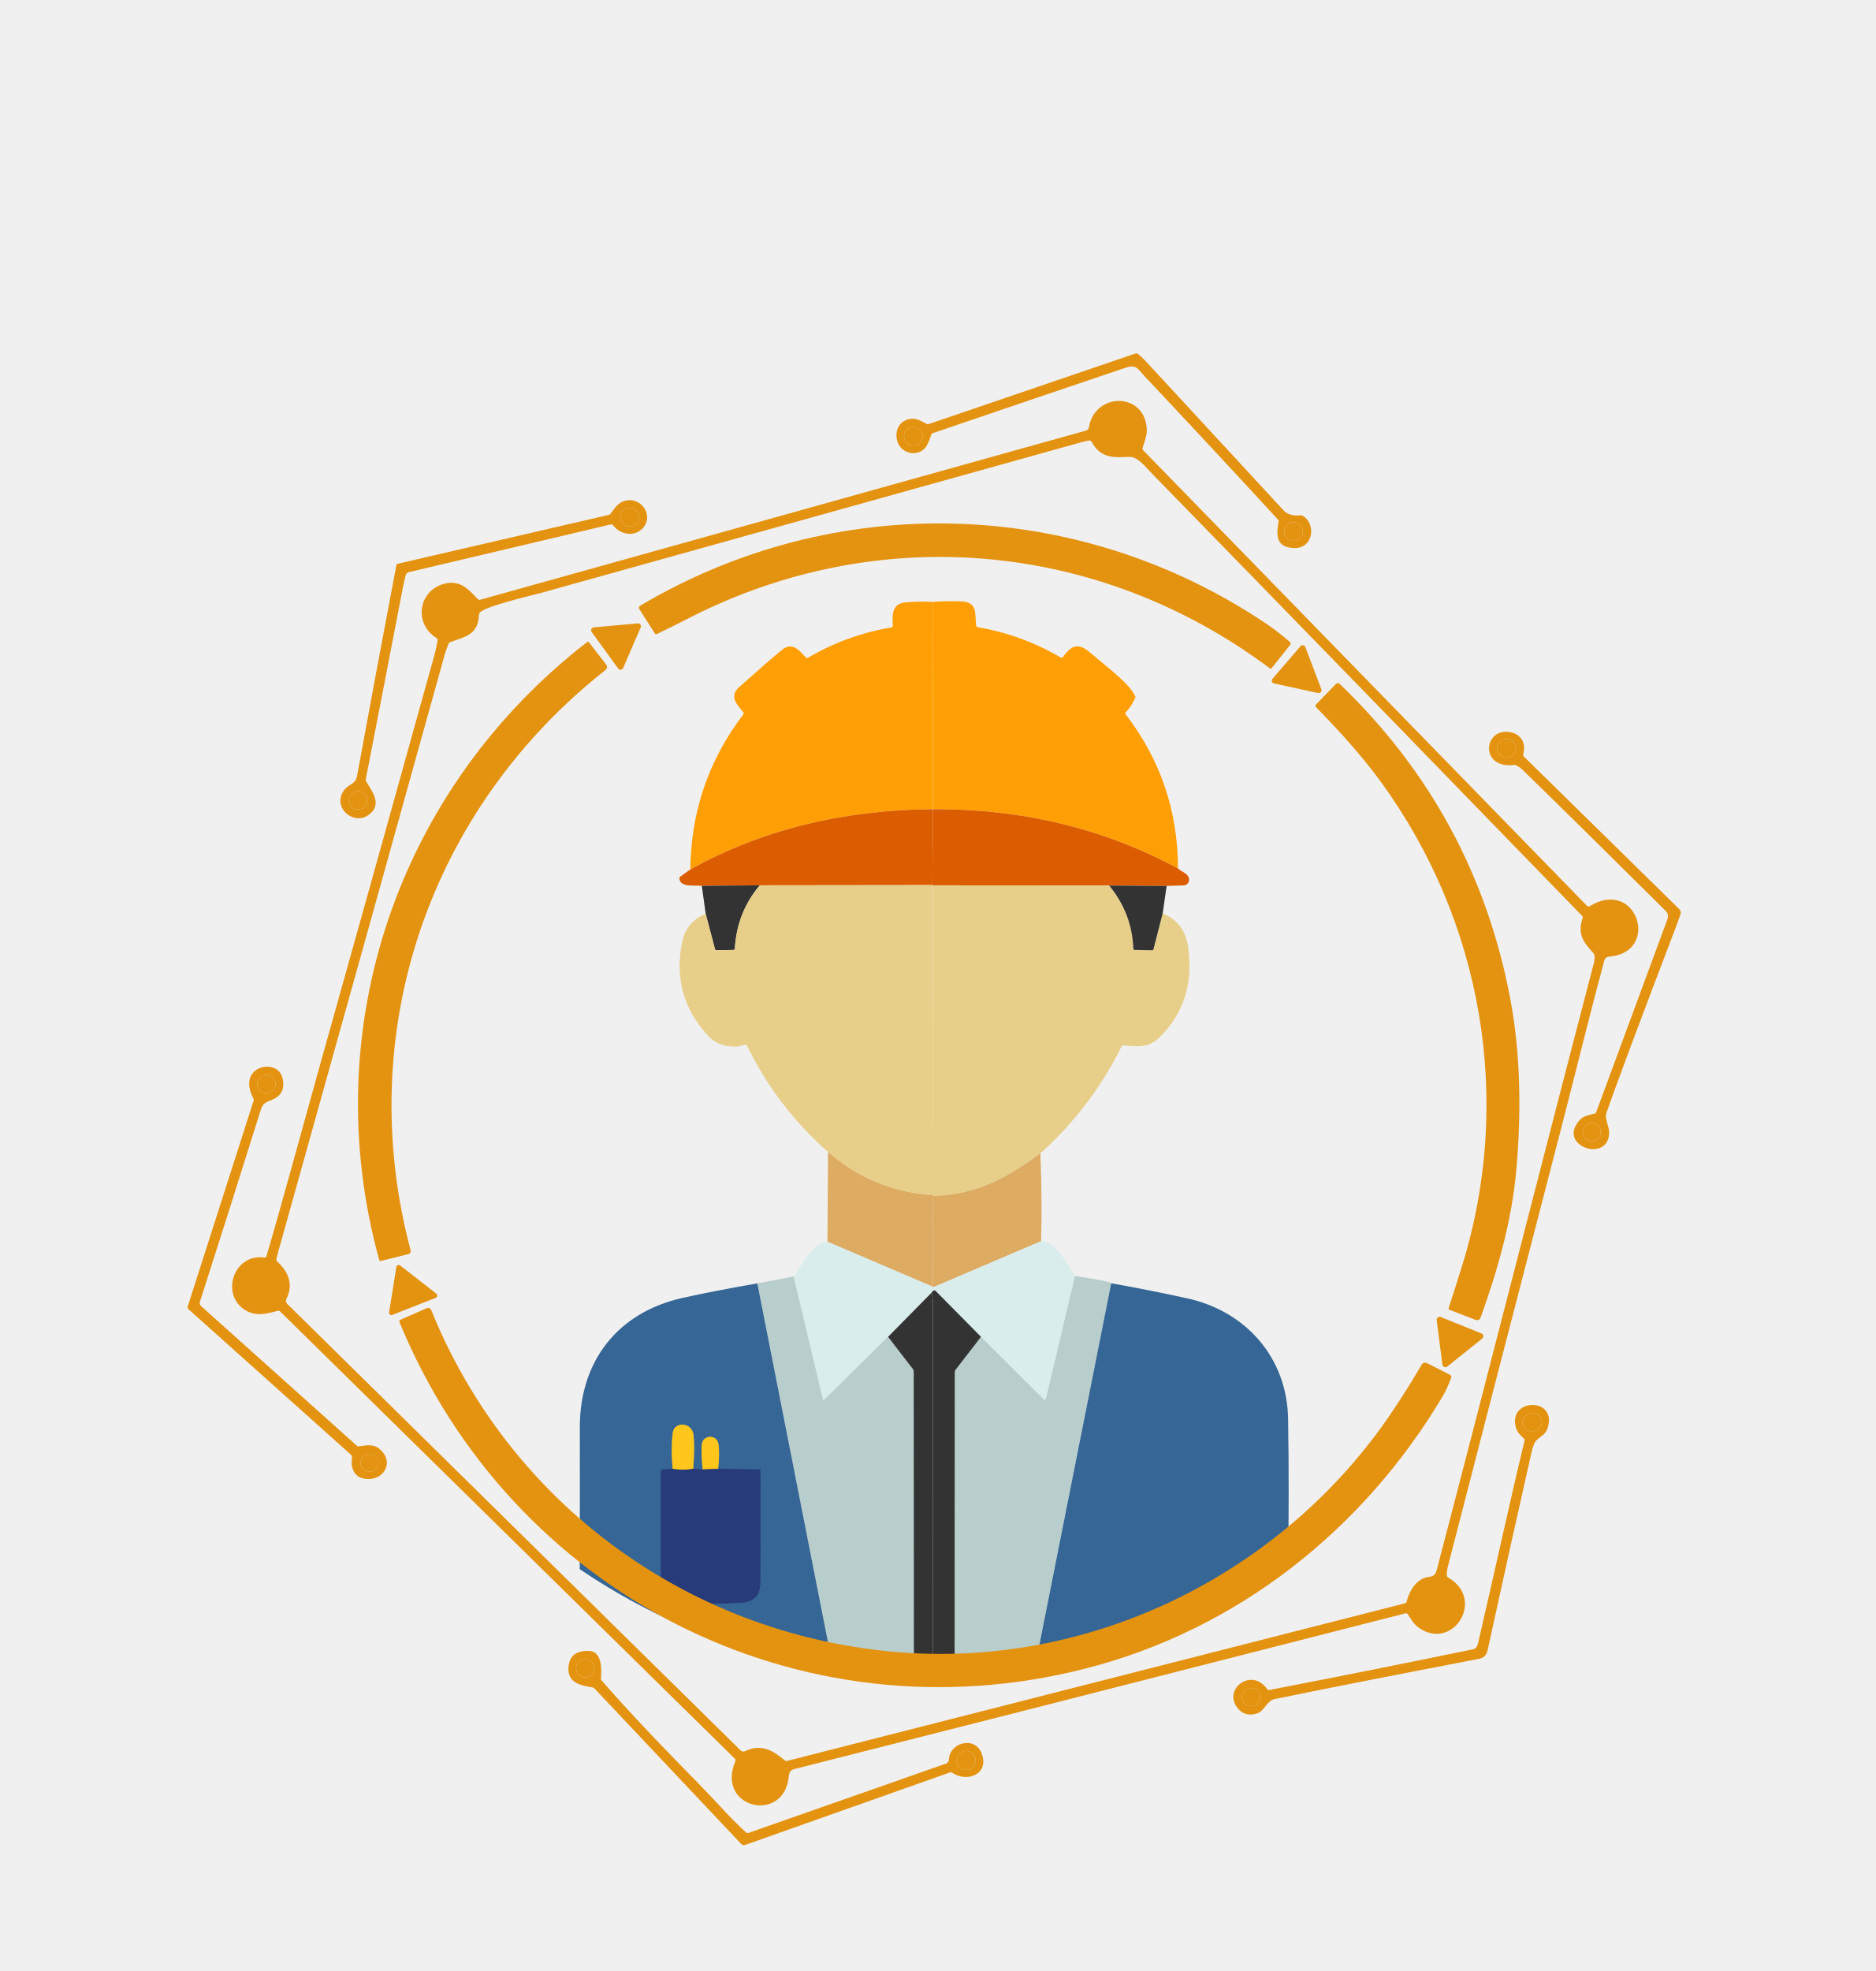
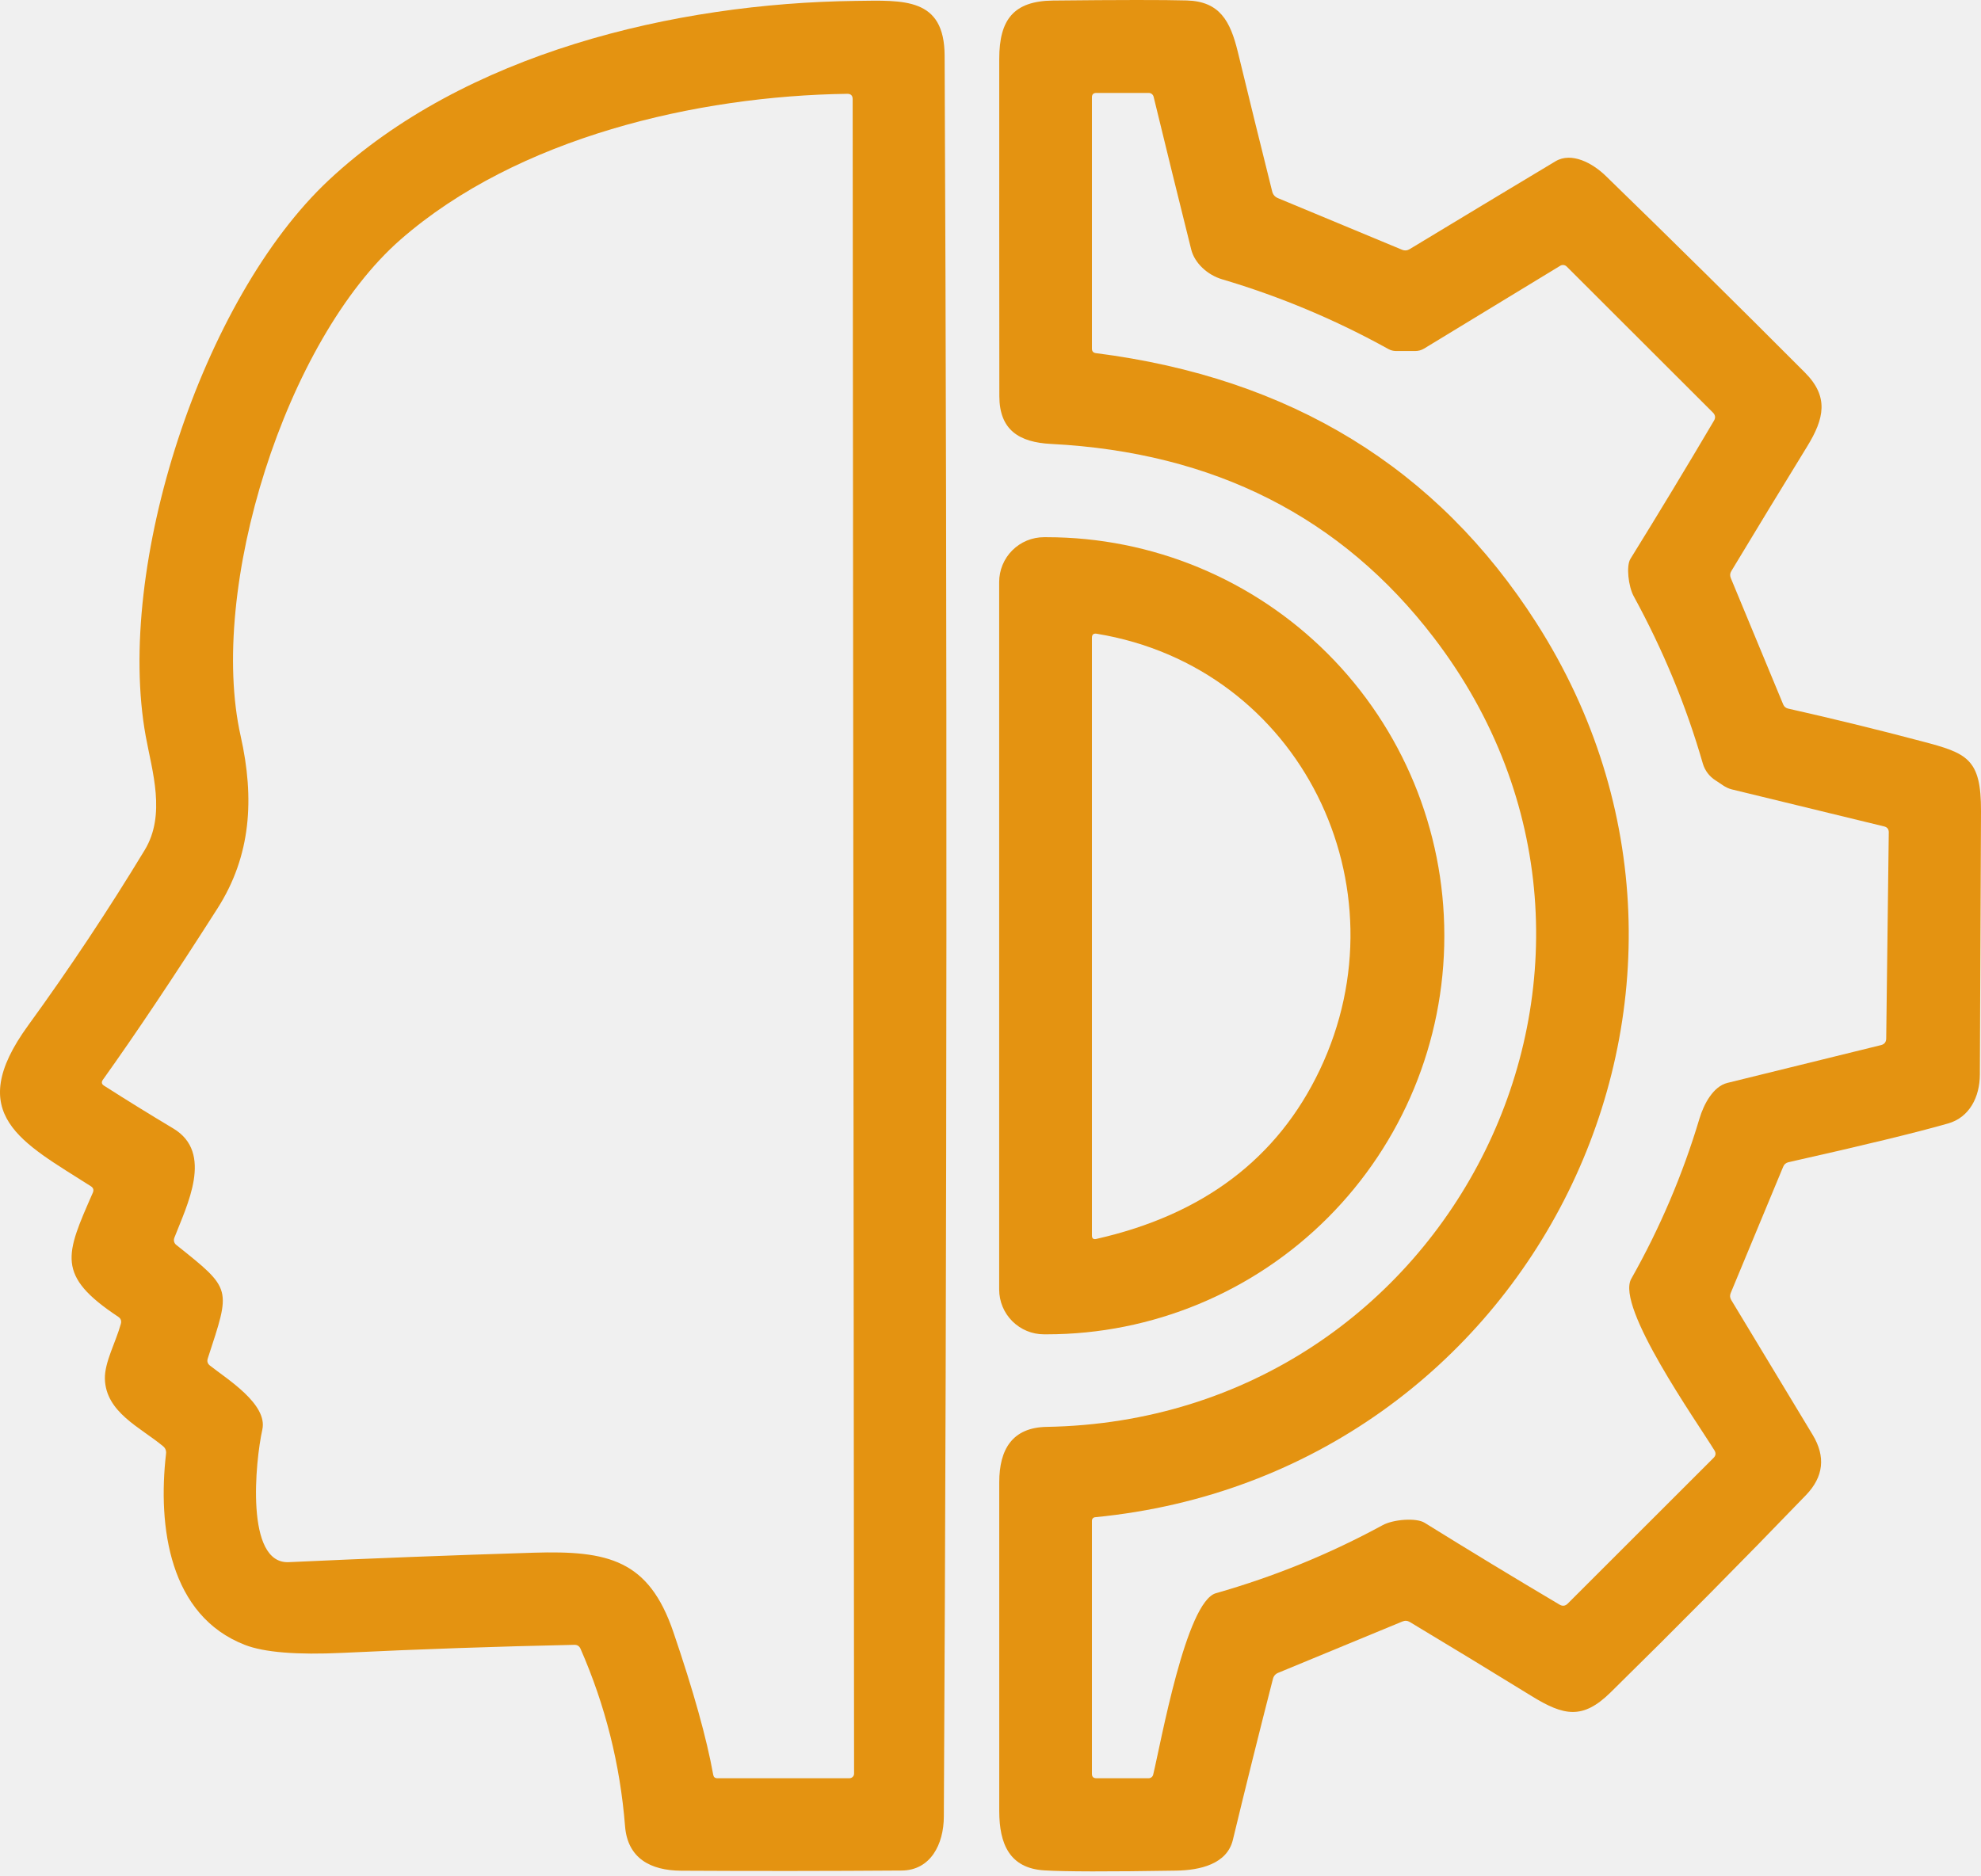
- <svg xmlns="http://www.w3.org/2000/svg" width="753" height="791" viewBox="0 0 753 791" fill="none">
-   <g clip-path="url(#clip0_502_2)">
-     <path d="M374.54 518L374.75 516.54" stroke="#C8DEDC" stroke-width="2" />
-     <path d="M356.46 536.5L330.92 561.72C330.593 562.047 330.377 561.987 330.27 561.54L318.5 512.29" stroke="#C8DEDC" stroke-width="2" />
-     <path d="M270 589.46L265.84 589.74C265.46 589.767 265.27 589.97 265.27 590.35C265.223 604.543 265.227 618.743 265.28 632.95C265.3 638.34 266.06 642.68 272.07 643.15C279.557 643.73 287.88 643.76 297.04 643.24C302.74 642.92 305.17 640.43 305.2 634.74C305.273 619.953 305.283 605.123 305.23 590.25C305.23 589.897 305.05 589.717 304.69 589.71L288.25 589.46" stroke="#2F5188" stroke-width="2" />
-     <path d="M288.25 589.46C288.723 585.047 288.763 581.7 288.37 579.42C287.72 575.64 282.28 575.73 281.74 579.5C281.447 581.613 281.557 585.017 282.07 589.71" stroke="#9B9658" stroke-width="2" />
-     <path d="M282.07 589.71L278.25 589.46" stroke="#2F5188" stroke-width="2" />
-     <path d="M278.25 589.46C278.697 583.707 278.743 579.197 278.39 575.93C277.81 570.63 270.7 570.45 270.09 574.81C269.537 578.75 269.507 583.633 270 589.46" stroke="#9B9658" stroke-width="2" />
-     <path d="M278.25 589.46C275.497 589.947 272.747 589.947 270 589.46" stroke="#93814B" stroke-width="2" />
-     <path d="M288.25 589.46L282.07 589.71" stroke="#93814B" stroke-width="2" />
-     <path d="M455.83 279.72C454.803 282.133 453.5 284.166 451.92 285.82C451.647 286.106 451.63 286.403 451.87 286.71C465.823 304.85 472.813 325.453 472.84 348.52C442.22 332.02 409.07 324.58 374.5 324.75L374.36 241.55C377.22 241.296 380.93 241.22 385.49 241.32C392.52 241.48 391.29 246.09 391.83 251.1C391.87 251.44 392.057 251.636 392.39 251.69C404.25 253.716 415.363 257.766 425.73 263.84C426.11 264.06 426.43 263.993 426.69 263.64C429.97 259.13 432.66 257.76 437.33 261.71C445.77 268.85 453.46 274.41 455.83 279.72Z" fill="#FF9F05" />
-     <path d="M374.36 241.55L374.5 324.75C340.17 324.96 306.88 332.34 277.09 348.94C277.337 325.766 284.42 305.03 298.34 286.73C298.58 286.416 298.573 286.103 298.32 285.79C295.77 282.63 292.51 279.48 296.73 275.72C304.97 268.373 310.673 263.413 313.84 260.84C318.02 257.46 320.66 260.85 323.45 263.84C323.703 264.113 323.99 264.156 324.31 263.97C334.723 257.876 345.88 253.816 357.78 251.79C357.961 251.756 358.123 251.657 358.236 251.511C358.348 251.365 358.403 251.183 358.39 251C358.1 247.09 357.94 242.28 363.29 241.76C366.737 241.426 370.427 241.356 374.36 241.55Z" fill="#FF9F05" />
-     <path d="M374.5 324.75L374.25 355.21L305 355.29L281.71 355.5C279.23 355.15 273.11 356.32 272.71 352.65C272.67 352.277 272.803 351.98 273.11 351.76L277.09 348.94C306.88 332.34 340.17 324.96 374.5 324.75Z" fill="#DC5C00" />
-     <path d="M374.5 324.75C409.07 324.58 442.22 332.02 472.84 348.52C474.23 349.93 477.52 350.64 477.27 353.31C477.219 353.849 476.973 354.352 476.577 354.723C476.182 355.095 475.664 355.311 475.12 355.33L468.3 355.54L445.23 355.39L374.5 355.29C374.42 355.263 374.337 355.237 374.25 355.21L374.5 324.75Z" fill="#DC5C00" />
-     <path d="M305 355.29C298.887 362.457 295.54 370.957 294.96 380.79C294.952 380.905 294.902 381.013 294.819 381.093C294.735 381.172 294.625 381.218 294.51 381.22L287.55 381.33C287.257 381.33 287.073 381.193 287 380.92L283.25 366.71L281.71 355.5L305 355.29Z" fill="#333333" />
-     <path d="M305 355.29L374.25 355.21C374.337 355.237 374.42 355.263 374.5 355.29L374.29 479.25C373.93 479.497 373.497 479.597 372.99 479.55C357.577 478.183 344.04 472.447 332.38 462.34C318.733 450.313 307.89 436.093 299.85 419.68C299.69 419.34 299.423 419.193 299.05 419.24C297.84 419.39 296.58 420.04 295.47 420.05C290.717 420.11 286.98 418.67 284.26 415.73C274.3 404.943 270.83 392.347 273.85 377.94C274.977 372.56 278.11 368.817 283.25 366.71L287 380.92C287.073 381.193 287.257 381.33 287.55 381.33L294.51 381.22C294.625 381.218 294.736 381.172 294.819 381.093C294.902 381.013 294.953 380.905 294.96 380.79C295.54 370.957 298.887 362.457 305 355.29Z" fill="#E8CF89" />
-     <path d="M374.5 355.29L445.23 355.39C451.323 362.783 454.55 371.19 454.91 380.61C454.923 380.997 455.123 381.197 455.51 381.21L462.44 381.35C462.74 381.357 462.93 381.213 463.01 380.92L466.7 366.56C472.513 368.933 475.9 373.323 476.86 379.73C479.073 394.53 475.21 406.78 465.27 416.48C461.17 420.47 456.56 420.15 450.99 419.51C450.643 419.477 450.39 419.617 450.23 419.93C442.097 436.357 431.223 450.667 417.61 462.86C403.97 472.9 391.98 479.41 374.54 480L374.29 479.25L374.5 355.29Z" fill="#E8CF89" />
-     <path d="M468.3 355.54L466.7 366.56L463.01 380.92C462.93 381.213 462.74 381.357 462.44 381.35L455.51 381.21C455.123 381.197 454.923 380.997 454.91 380.61C454.55 371.19 451.323 362.783 445.23 355.39L468.3 355.54Z" fill="#333333" />
-     <path d="M332.38 462.34C344.04 472.447 357.577 478.183 372.99 479.55C373.497 479.597 373.93 479.497 374.29 479.25L374.54 480L374.48 515.44C374.48 515.66 374.4 515.847 374.24 516L374 516.21L332.14 498.34L332.38 462.34Z" fill="#DDAB62" />
-     <path d="M417.61 462.86C418.103 474.807 418.203 486.557 417.91 498.11L374.75 516.54L374 516.21L374.24 516C374.4 515.847 374.48 515.66 374.48 515.44L374.54 480C391.98 479.41 403.97 472.9 417.61 462.86Z" fill="#DDAB62" />
-     <path d="M417.91 498.11C424.07 498.2 428.32 507.46 431.5 512.04L419.82 561.43C419.801 561.514 419.76 561.591 419.7 561.654C419.641 561.716 419.566 561.761 419.483 561.785C419.4 561.808 419.313 561.809 419.23 561.787C419.146 561.765 419.07 561.721 419.01 561.66L393.79 536.5L375.56 518.06C375.36 517.853 375.13 517.81 374.87 517.93C374.75 517.983 374.64 518.007 374.54 518L374.75 516.54L417.91 498.11Z" fill="#D9EDEC" />
-     <path d="M332.14 498.34L374 516.21L374.75 516.54L374.54 518L373.96 518.75L356.46 536.5L330.92 561.72C330.593 562.047 330.377 561.987 330.27 561.54L318.5 512.29C322.7 506.65 326.36 498.59 332.14 498.34Z" fill="#D9EDEC" />
-     <path d="M431.5 512.04C433.71 512.48 445.09 514 446.04 515L415.25 669.96C406.37 671.427 397.433 672.44 388.44 673H383.19L383.26 550.67C383.26 550.31 383.37 549.987 383.59 549.7L393.79 536.5L419.01 561.66C419.07 561.721 419.146 561.765 419.229 561.787C419.313 561.809 419.4 561.809 419.483 561.785C419.566 561.761 419.641 561.716 419.7 561.654C419.759 561.591 419.801 561.514 419.82 561.43L431.5 512.04Z" fill="#B7CECC" />
-     <path d="M318.5 512.29L330.27 561.54C330.377 561.987 330.593 562.047 330.92 561.72L356.46 536.5L366.46 549.47C366.66 549.73 366.76 550.027 366.76 550.36L366.83 673H361.19L334.5 669.96L304 515.04L318.5 512.29Z" fill="#B7CECC" />
-     <path d="M304 515.04L334.5 669.96C297.553 664.073 263.623 650.67 232.71 629.75C232.763 610.803 232.773 591.86 232.74 572.92C232.69 546.2 247.96 526.71 273.92 520.89C282.08 519.063 292.107 517.113 304 515.04ZM270 589.46L265.84 589.74C265.46 589.767 265.27 589.97 265.27 590.35C265.223 604.543 265.227 618.743 265.28 632.95C265.3 638.34 266.06 642.68 272.07 643.15C279.557 643.73 287.88 643.76 297.04 643.24C302.74 642.92 305.17 640.43 305.2 634.74C305.273 619.953 305.283 605.123 305.23 590.25C305.23 589.897 305.05 589.717 304.69 589.71L288.25 589.46C288.723 585.047 288.763 581.7 288.37 579.42C287.72 575.64 282.28 575.73 281.74 579.5C281.447 581.613 281.557 585.017 282.07 589.71L278.25 589.46C278.697 583.707 278.743 579.197 278.39 575.93C277.81 570.63 270.7 570.45 270.09 574.81C269.537 578.75 269.507 583.633 270 589.46Z" fill="#366695" />
-     <path d="M446.04 515C456.227 516.807 466.38 518.82 476.5 521.04C500.23 526.23 516.66 544.96 517.05 569.44C517.363 589.64 517.347 609.84 517 630.04C486.127 650.98 452.21 664.287 415.25 669.96L446.04 515Z" fill="#366695" />
-     <path d="M393.79 536.5L383.59 549.7C383.37 549.987 383.26 550.31 383.26 550.67L383.19 673H374.52C374.513 623.227 374.51 573.457 374.51 523.69C374.51 522.017 374.327 520.37 373.96 518.75L374.54 518C374.64 518.007 374.75 517.983 374.87 517.93C375.13 517.81 375.36 517.853 375.56 518.06L393.79 536.5Z" fill="#333333" />
-     <path d="M373.96 518.75C374.327 520.37 374.51 522.017 374.51 523.69C374.51 573.457 374.513 623.227 374.52 673H366.83L366.76 550.36C366.76 550.027 366.66 549.73 366.46 549.47L356.46 536.5L373.96 518.75Z" fill="#333333" />
-     <path d="M278.25 589.46C275.497 589.947 272.747 589.947 270 589.46C269.507 583.633 269.537 578.75 270.09 574.81C270.7 570.45 277.81 570.63 278.39 575.93C278.743 579.197 278.697 583.707 278.25 589.46Z" fill="#FFC61B" />
-     <path d="M288.25 589.46L282.07 589.71C281.557 585.017 281.447 581.613 281.74 579.5C282.28 575.73 287.72 575.64 288.37 579.42C288.763 581.7 288.723 585.047 288.25 589.46Z" fill="#FFC61B" />
-     <path d="M270 589.46C272.747 589.947 275.497 589.947 278.25 589.46L282.07 589.71L288.25 589.46L304.69 589.71C305.05 589.717 305.23 589.897 305.23 590.25C305.283 605.123 305.273 619.953 305.2 634.74C305.17 640.43 302.74 642.92 297.04 643.24C287.88 643.76 279.557 643.73 272.07 643.15C266.06 642.68 265.3 638.34 265.28 632.95C265.227 618.743 265.223 604.543 265.27 590.35C265.27 589.97 265.46 589.767 265.84 589.74L270 589.46Z" fill="#273B7A" />
-   </g>
-   <path d="M512.929 208.454C495.192 189.167 477.339 169.988 459.372 150.918C456.987 148.396 456.203 146.094 452.061 147.496C426.18 156.23 400.317 165.001 374.471 173.811C374.115 173.929 373.882 174.17 373.77 174.533C373.366 175.837 372.888 177.072 372.337 178.237C369.702 183.792 361.806 182.6 360.206 177.128C359.024 173.078 360.718 169.04 365.09 168.161C367.558 167.669 369.629 168.83 371.762 170.023C372.139 170.232 372.529 170.271 372.934 170.138L455.795 141.857C456.164 141.731 456.499 141.791 456.799 142.035C457.915 142.949 458.943 143.915 459.884 144.933C478.298 164.875 496.722 184.811 515.156 204.739C516.753 206.462 519.033 207.149 521.996 206.801C522.359 206.759 522.697 206.835 523.011 207.031C528.543 210.525 527.1 220.538 518.963 219.932C512.259 219.429 512.249 214.941 513.222 209.469C513.291 209.085 513.194 208.747 512.929 208.454ZM370.34 175.098C370.34 174.11 369.948 173.162 369.249 172.464C368.551 171.765 367.604 171.373 366.617 171.373C365.629 171.373 364.682 171.765 363.984 172.464C363.286 173.162 362.894 174.11 362.894 175.098C362.894 176.086 363.286 177.033 363.984 177.732C364.682 178.43 365.629 178.823 366.617 178.823C367.604 178.823 368.551 178.43 369.249 177.732C369.948 177.033 370.34 176.086 370.34 175.098ZM522.979 213.308C522.979 212.31 522.583 211.351 521.877 210.645C521.17 209.939 520.213 209.542 519.214 209.542C518.216 209.542 517.258 209.939 516.552 210.645C515.846 211.351 515.449 212.31 515.449 213.308C515.449 214.307 515.846 215.266 516.552 215.972C517.258 216.678 518.216 217.075 519.214 217.075C520.213 217.075 521.17 216.678 521.877 215.972C522.583 215.266 522.979 214.307 522.979 213.308Z" fill="#E49311" />
-   <path d="M106.947 504.168C114.372 478.785 121.202 453.266 128.345 427.799C143.76 372.848 159.106 317.875 174.382 262.882C174.926 260.908 175.352 258.913 175.658 256.897C175.714 256.548 175.589 256.28 175.282 256.092C165.796 250.316 167.898 236.411 179.015 234.119C185.134 232.853 188.229 236.84 191.879 240.46C192.116 240.704 192.311 240.805 192.465 240.763L435.883 172.817C436.192 172.732 436.471 172.56 436.686 172.323C436.901 172.086 437.043 171.793 437.096 171.478C439.459 157.175 459.989 157.185 460.334 172.712C460.386 174.962 459.299 177.473 458.65 179.764C458.546 180.127 458.622 180.441 458.88 180.706L637.059 363.557C637.366 363.878 637.711 363.919 638.094 363.682C657.16 351.974 666.698 382.306 645.813 383.939C645.384 383.971 644.977 384.136 644.647 384.41C644.318 384.684 644.082 385.053 643.972 385.466C638.126 407.135 632.844 428.908 627.228 450.609C605.098 535.979 589.739 595.378 581.149 628.803C580.898 629.787 580.765 630.92 580.751 632.204C580.744 632.587 580.908 632.873 581.243 633.062C596.502 641.788 583.22 662.86 569.477 653.224C567.563 651.895 566.434 649.855 565.064 647.814C564.848 647.487 564.544 647.372 564.154 647.469C439.714 679.256 358.271 700.004 319.826 709.713C317.62 710.268 316.856 710.498 316.616 712.967C314.785 732.073 287.081 725.795 295.207 706.71C295.34 706.39 295.284 706.107 295.04 705.863L112.448 526.319C112.183 526.06 111.876 525.977 111.528 526.067C106.706 527.313 102.471 528.474 98.078 525.544C88.478 519.141 93.895 502.965 106.184 504.66C106.581 504.716 106.835 504.552 106.947 504.168ZM111.214 506.198C115.91 510.488 117.845 515.657 114.969 521.254C114.802 521.586 114.745 521.961 114.805 522.326C114.865 522.691 115.04 523.027 115.303 523.284L297.31 702.494C297.537 702.718 297.827 702.866 298.142 702.919C298.456 702.971 298.779 702.925 299.067 702.787C305.394 699.753 310.027 702.253 314.963 706.438C315.263 706.696 315.601 706.777 315.978 706.679L563.924 643.451C564.321 643.347 564.565 643.096 564.656 642.698C565.639 638.44 568.714 633.386 573.462 632.852C575.616 632.601 576.233 631.848 576.798 629.714C598.018 548.73 618.558 467.579 639.757 386.596C640.029 385.564 640.12 384.51 640.029 383.436C640.001 383.088 639.865 382.784 639.621 382.526C635.135 377.797 633.242 374.417 635.271 368.485C635.389 368.129 635.319 367.819 635.061 367.554C577.624 308.354 520.114 249.207 462.509 190.175C459.759 187.36 456.789 183.217 453.181 183.353C446.519 183.604 441.896 183.949 438.1 177.222C437.898 176.88 437.601 176.733 437.211 176.782C436.43 176.88 435.541 177.068 434.544 177.347C362.109 197.548 289.675 217.741 217.241 237.928C212.785 239.162 195.163 243.159 192.664 245.775C192.413 246.033 192.28 246.34 192.266 246.696C191.858 254.794 187.089 255.349 180.741 257.692C180.406 257.818 180.173 258.048 180.04 258.383C179.259 260.392 178.757 261.801 178.534 262.61C156.286 342.652 133.971 422.676 111.591 502.683C111.367 503.485 111.148 504.36 110.932 505.309C110.855 505.658 110.949 505.954 111.214 506.198Z" fill="#E49311" />
-   <path d="M366.617 178.823C368.673 178.823 370.34 177.155 370.34 175.098C370.34 173.041 368.673 171.373 366.617 171.373C364.561 171.373 362.894 173.041 362.894 175.098C362.894 177.155 364.561 178.823 366.617 178.823Z" fill="#E49311" />
-   <path d="M246.085 210.797C245.982 210.658 245.841 210.551 245.677 210.491C245.513 210.432 245.335 210.422 245.164 210.463L164.206 229.589C163.863 229.671 163.55 229.846 163.301 230.093C163.051 230.34 162.876 230.651 162.795 230.991C162.279 233.105 161.784 235.399 161.309 237.876C156.52 262.805 151.698 287.732 146.846 312.654C146.769 313.031 146.832 313.38 147.034 313.701C149.439 317.624 153.246 322.5 148.623 326.539C142.108 332.21 132.424 323.557 138.625 316.505C140.1 314.841 142.767 314.412 143.269 311.671C148.477 283.309 153.762 254.993 159.124 226.722C159.145 226.61 159.198 226.507 159.276 226.425C159.354 226.343 159.454 226.287 159.563 226.262L244.265 206.654C244.628 206.57 244.92 206.379 245.143 206.079C246.733 203.923 247.999 201.883 250.592 201.067C257.265 198.953 262.672 206.905 258.039 211.948C254.661 215.61 248.971 214.627 246.085 210.797ZM256.564 207.533C256.564 206.531 256.166 205.571 255.458 204.862C254.75 204.154 253.79 203.756 252.788 203.756C251.787 203.756 250.827 204.154 250.119 204.862C249.411 205.571 249.013 206.531 249.013 207.533C249.013 208.535 249.411 209.496 250.119 210.204C250.827 210.912 251.787 211.31 252.788 211.31C253.79 211.31 254.75 210.912 255.458 210.204C256.166 209.496 256.564 208.535 256.564 207.533ZM147.41 321.182C147.41 320.699 147.315 320.222 147.131 319.776C146.946 319.331 146.676 318.926 146.335 318.585C145.994 318.244 145.59 317.973 145.144 317.789C144.699 317.604 144.222 317.509 143.739 317.509C143.257 317.509 142.78 317.604 142.335 317.789C141.889 317.973 141.485 318.244 141.144 318.585C140.803 318.926 140.532 319.331 140.348 319.776C140.164 320.222 140.069 320.699 140.069 321.182C140.069 322.156 140.455 323.09 141.144 323.779C141.832 324.467 142.766 324.854 143.739 324.854C144.713 324.854 145.647 324.467 146.335 323.779C147.024 323.09 147.41 322.156 147.41 321.182Z" fill="#E49311" />
-   <path d="M252.788 211.31C254.874 211.31 256.564 209.619 256.564 207.533C256.564 205.447 254.874 203.756 252.788 203.756C250.703 203.756 249.013 205.447 249.013 207.533C249.013 209.619 250.703 211.31 252.788 211.31Z" fill="#E49311" />
-   <path d="M519.214 217.075C521.294 217.075 522.979 215.389 522.979 213.309C522.979 211.228 521.294 209.542 519.214 209.542C517.135 209.542 515.449 211.228 515.449 213.309C515.449 215.389 517.135 217.075 519.214 217.075Z" fill="#E49311" />
-   <path d="M509.655 268.166C441.112 216.95 352.32 209.05 276.027 248.307C271.997 250.379 267.88 252.426 263.675 254.449C263.334 254.609 263.062 254.529 262.86 254.208L256.647 244.478C256.278 243.892 256.389 243.424 256.982 243.076C335.21 196.704 432.023 199.382 507.637 249.877C511.277 252.311 514.662 254.906 517.792 257.661C517.95 257.803 518.048 258 518.066 258.21C518.083 258.421 518.019 258.629 517.886 258.791L510.523 268.061C510.266 268.375 509.976 268.41 509.655 268.166Z" fill="#E49311" />
-   <path d="M238.335 251.781L256.009 250.17C256.211 250.151 256.413 250.185 256.597 250.268C256.781 250.352 256.94 250.482 257.058 250.646C257.176 250.81 257.25 251.001 257.271 251.202C257.293 251.403 257.262 251.606 257.181 251.791L250.132 268.082C250.051 268.271 249.921 268.435 249.756 268.557C249.591 268.679 249.396 268.755 249.192 268.777C248.988 268.8 248.781 268.767 248.594 268.684C248.406 268.6 248.244 268.469 248.124 268.302L237.498 253.622C237.377 253.456 237.302 253.261 237.281 253.056C237.26 252.851 237.294 252.645 237.379 252.457C237.464 252.27 237.598 252.109 237.766 251.99C237.934 251.871 238.13 251.799 238.335 251.781Z" fill="#E49311" />
-   <path d="M243.114 268.835C172.353 324.53 141.501 414.124 164.834 501.804C164.875 501.959 164.884 502.121 164.862 502.28C164.84 502.439 164.786 502.592 164.705 502.73C164.623 502.868 164.515 502.989 164.386 503.085C164.257 503.181 164.111 503.25 163.955 503.289L152.911 506.031C152.542 506.121 152.308 505.982 152.211 505.612C126.619 412.795 159.866 316.275 235.731 257.63C235.821 257.557 235.938 257.526 236.056 257.542C236.173 257.557 236.282 257.619 236.358 257.713L243.365 266.764C243.604 267.073 243.712 267.463 243.665 267.851C243.618 268.239 243.42 268.592 243.114 268.835Z" fill="#E49311" />
-   <path d="M523.962 259.68L530.405 276.599C530.477 276.792 530.495 277.001 530.459 277.204C530.423 277.407 530.332 277.597 530.198 277.753C530.063 277.909 529.889 278.026 529.693 278.092C529.498 278.157 529.289 278.169 529.087 278.126L511.402 274.297C511.208 274.254 511.028 274.162 510.88 274.029C510.732 273.896 510.621 273.727 510.557 273.539C510.494 273.35 510.481 273.148 510.519 272.953C510.557 272.757 510.645 272.575 510.774 272.424L522.017 259.335C522.148 259.184 522.315 259.07 522.502 259.004C522.69 258.937 522.892 258.92 523.088 258.955C523.284 258.99 523.467 259.075 523.621 259.202C523.774 259.329 523.892 259.494 523.962 259.68Z" fill="#E49311" />
-   <path d="M586.901 507.956C607.493 441.411 595.1 369.792 554.25 313.721C546.678 303.332 537.464 293.203 528.229 283.766C528.098 283.633 528.023 283.453 528.021 283.266C528.019 283.078 528.09 282.897 528.219 282.761L536.241 274.506C536.441 274.3 536.714 274.181 537.001 274.175C537.287 274.169 537.563 274.277 537.768 274.475C574.253 309.512 597.112 351.845 606.343 401.474C610.432 423.478 610.631 446.831 608.696 469.065C606.939 489.374 601.354 509.243 594.368 528.631C593.978 529.712 593.249 530.047 592.182 529.635L581.891 525.68C581.508 525.541 581.379 525.275 581.504 524.885C583.359 519.221 585.158 513.578 586.901 507.956Z" fill="#E49311" />
-   <path d="M611.718 303.646L674.029 364.812C674.306 365.082 674.501 365.424 674.594 365.8C674.686 366.175 674.672 366.569 674.552 366.936C674.113 368.262 673.621 369.639 673.077 371.069C658.178 410.096 648.741 435.347 644.767 446.821C644.118 448.694 645.854 452.189 645.907 454.145C646.262 467.308 624.091 459.827 634.392 449.196C635.34 448.22 637.198 447.48 639.966 446.978C640.329 446.908 640.576 446.702 640.709 446.361C650.254 420.594 659.771 394.824 669.26 369.05C669.769 367.662 669.563 366.507 668.643 365.587C643.982 341.117 624.795 322.211 611.08 308.867C610.564 308.365 609.784 307.81 608.738 307.203C608.424 307.022 608.089 306.952 607.734 306.994C593.552 308.626 595.623 291.582 606.416 293.873C610.819 294.815 612.545 298.414 611.446 302.652C611.342 303.036 611.432 303.367 611.718 303.646ZM608.497 300.34C608.497 299.33 608.096 298.361 607.382 297.647C606.668 296.932 605.7 296.531 604.69 296.531C603.681 296.531 602.712 296.932 601.999 297.647C601.285 298.361 600.883 299.33 600.883 300.34C600.883 301.35 601.285 302.318 601.999 303.033C602.712 303.747 603.681 304.148 604.69 304.148C605.7 304.148 606.668 303.747 607.382 303.033C608.096 302.318 608.497 301.35 608.497 300.34ZM642.56 454.365C642.56 453.408 642.18 452.489 641.503 451.812C640.827 451.135 639.909 450.755 638.952 450.755C638.478 450.755 638.009 450.849 637.571 451.03C637.133 451.211 636.736 451.477 636.401 451.812C636.065 452.148 635.8 452.546 635.618 452.983C635.437 453.421 635.344 453.891 635.344 454.365C635.344 454.839 635.437 455.308 635.618 455.746C635.8 456.184 636.065 456.582 636.401 456.917C636.736 457.253 637.133 457.518 637.571 457.7C638.009 457.881 638.478 457.975 638.952 457.975C639.909 457.975 640.827 457.594 641.503 456.917C642.18 456.24 642.56 455.322 642.56 454.365Z" fill="#E49311" />
-   <path d="M604.69 304.148C606.793 304.148 608.497 302.443 608.497 300.339C608.497 298.236 606.793 296.531 604.69 296.531C602.588 296.531 600.884 298.236 600.884 300.339C600.884 302.443 602.588 304.148 604.69 304.148Z" fill="#E49311" />
-   <path d="M143.739 324.854C145.767 324.854 147.41 323.21 147.41 321.182C147.41 319.154 145.767 317.509 143.739 317.509C141.712 317.509 140.068 319.154 140.068 321.182C140.068 323.21 141.712 324.854 143.739 324.854Z" fill="#E49311" />
-   <path d="M80.603 524.048L143.112 580.098C143.398 580.349 143.729 580.457 144.105 580.422C146.521 580.182 149.481 579.313 151.949 581.197C159.249 586.763 153.434 595.364 145.486 593.25C141.878 592.287 140.686 588.468 141.282 585.194C141.333 584.925 141.313 584.648 141.225 584.39C141.137 584.131 140.984 583.9 140.78 583.718L75.666 525.429C75.311 525.115 75.206 524.735 75.352 524.289L101.76 441.861C101.892 441.457 101.857 441.066 101.655 440.69C94.815 427.663 111.528 424.231 113.431 432.717C114.407 437.062 112.887 439.989 108.871 441.495C105.441 442.782 105.274 443.494 104.249 446.748C96.335 472.019 88.321 497.294 80.205 522.573C80.124 522.832 80.118 523.109 80.189 523.37C80.259 523.632 80.403 523.867 80.603 524.048ZM110.597 435.092C110.597 434.112 110.208 433.173 109.516 432.48C108.823 431.788 107.884 431.398 106.905 431.398C105.926 431.398 104.987 431.788 104.295 432.48C103.602 433.173 103.213 434.112 103.213 435.092C103.213 436.071 103.602 437.011 104.295 437.704C104.987 438.396 105.926 438.785 106.905 438.785C107.884 438.785 108.823 438.396 109.516 437.704C110.208 437.011 110.597 436.071 110.597 435.092ZM151.928 587.066C151.928 586.109 151.548 585.191 150.871 584.514C150.195 583.837 149.277 583.457 148.32 583.457C147.363 583.457 146.445 583.837 145.769 584.514C145.092 585.191 144.712 586.109 144.712 587.066C144.712 588.024 145.092 588.942 145.769 589.619C146.445 590.296 147.363 590.676 148.32 590.676C149.277 590.676 150.195 590.296 150.871 589.619C151.548 588.942 151.928 588.024 151.928 587.066Z" fill="#E49311" />
-   <path d="M106.905 438.785C108.944 438.785 110.597 437.132 110.597 435.092C110.597 433.052 108.944 431.398 106.905 431.398C104.866 431.398 103.213 433.052 103.213 435.092C103.213 437.132 104.866 438.785 106.905 438.785Z" fill="#E49311" />
-   <path d="M638.952 457.974C640.945 457.974 642.56 456.358 642.56 454.365C642.56 452.371 640.945 450.755 638.952 450.755C636.959 450.755 635.344 452.371 635.344 454.365C635.344 456.358 636.959 457.974 638.952 457.974Z" fill="#E49311" />
-   <path d="M156.185 526.664L159.092 508.458C159.117 508.294 159.185 508.139 159.288 508.009C159.392 507.879 159.527 507.778 159.682 507.717C159.836 507.655 160.004 507.635 160.168 507.659C160.333 507.683 160.488 507.749 160.619 507.851L175.156 519.183C175.29 519.286 175.394 519.423 175.457 519.58C175.52 519.737 175.541 519.907 175.516 520.074C175.492 520.242 175.423 520.399 175.318 520.531C175.212 520.663 175.073 520.765 174.916 520.825L157.482 527.7C157.325 527.763 157.154 527.784 156.987 527.759C156.82 527.735 156.662 527.667 156.53 527.561C156.398 527.456 156.297 527.317 156.236 527.159C156.175 527.002 156.158 526.831 156.185 526.664Z" fill="#E49311" />
-   <path d="M358.491 662.881C437.514 670.111 514.958 631.743 558.747 566.653C562.979 560.361 566.946 554.038 570.648 547.684C570.857 547.321 571.197 547.053 571.598 546.934C571.999 546.816 572.43 546.855 572.803 547.046L582.079 551.754C582.279 551.855 582.433 552.027 582.514 552.235C582.595 552.443 582.597 552.674 582.519 552.884C581.598 555.322 580.542 557.927 579.193 560.197C547.232 613.988 496.624 654.061 435.757 669.619C320.882 698.989 205.088 639.475 160.337 530.556C160.269 530.385 160.269 530.194 160.337 530.024C160.405 529.854 160.536 529.719 160.703 529.646L171.276 525C171.442 524.927 171.62 524.888 171.802 524.885C171.983 524.882 172.163 524.916 172.332 524.984C172.5 525.052 172.654 525.154 172.783 525.282C172.913 525.411 173.015 525.564 173.085 525.732C204.429 603.075 275.483 655.295 358.491 662.881Z" fill="#E49311" />
-   <path d="M594.943 537.2L580.929 548.426C580.761 548.56 580.56 548.646 580.348 548.676C580.135 548.706 579.918 548.68 579.72 548.599C579.521 548.518 579.347 548.386 579.216 548.216C579.085 548.046 579.001 547.844 578.973 547.631L576.693 529.823C576.668 529.614 576.697 529.402 576.778 529.207C576.859 529.013 576.989 528.843 577.156 528.714C577.323 528.585 577.52 528.502 577.729 528.473C577.937 528.443 578.15 528.469 578.346 528.547L594.64 535.128C594.836 535.208 595.008 535.337 595.139 535.503C595.269 535.67 595.354 535.868 595.385 536.077C595.415 536.286 595.391 536.5 595.313 536.697C595.236 536.894 595.108 537.067 594.943 537.2Z" fill="#E49311" />
-   <path d="M509.54 678.22C536.167 673.079 562.763 667.767 589.327 662.285C591.576 661.824 592.695 662.034 593.312 659.387C599.618 632.34 605.464 605.188 611.948 578.194C612.032 577.845 611.945 577.549 611.687 577.305C610.338 576.007 609.072 574.888 608.539 573.057C604.879 560.804 625.806 560.543 621.058 573.527C619.97 576.509 616.78 576.813 615.682 579.732C615.326 580.674 615.037 581.633 614.814 582.609C608.846 608.976 602.986 635.371 597.234 661.793C596.784 663.896 596.01 665.277 593.688 665.717C557.725 672.622 530.384 678.011 511.663 681.882C508.411 682.552 507.637 686.695 504.562 687.647C501.592 688.561 499.18 688.048 497.325 686.109C490.036 678.513 502.146 668.678 508.662 677.864C508.878 678.171 509.171 678.29 509.54 678.22ZM618.871 570.355C618.822 569.884 618.672 569.427 618.43 569.012C618.188 568.598 617.859 568.232 617.462 567.937C617.065 567.641 616.607 567.422 616.115 567.292C615.623 567.161 615.106 567.121 614.594 567.175C614.082 567.229 613.584 567.375 613.13 567.605C612.676 567.836 612.273 568.145 611.946 568.517C611.619 568.888 611.373 569.314 611.223 569.77C611.073 570.227 611.021 570.704 611.07 571.175C611.12 571.647 611.27 572.103 611.512 572.518C611.753 572.933 612.082 573.298 612.479 573.594C612.877 573.889 613.335 574.108 613.827 574.239C614.319 574.37 614.836 574.409 615.348 574.355C615.86 574.301 616.358 574.155 616.812 573.925C617.266 573.695 617.668 573.385 617.996 573.014C618.323 572.642 618.568 572.216 618.719 571.76C618.869 571.304 618.921 570.826 618.871 570.355ZM505.859 681.066C505.859 680.095 505.473 679.163 504.787 678.476C504.1 677.79 503.169 677.404 502.199 677.404C501.228 677.404 500.297 677.79 499.61 678.476C498.924 679.163 498.538 680.095 498.538 681.066C498.538 682.037 498.924 682.968 499.61 683.655C500.297 684.342 501.228 684.728 502.199 684.728C503.169 684.728 504.1 684.342 504.787 683.655C505.473 682.968 505.859 682.037 505.859 681.066Z" fill="#E49311" />
-   <path d="M615.348 574.355C617.502 574.129 619.08 572.338 618.871 570.355C618.663 568.372 616.748 566.949 614.594 567.175C612.44 567.402 610.862 569.193 611.071 571.175C611.279 573.158 613.194 574.582 615.348 574.355Z" fill="#E49311" />
-   <path d="M148.32 590.676C150.313 590.676 151.928 589.06 151.928 587.066C151.928 585.073 150.313 583.457 148.32 583.457C146.327 583.457 144.712 585.073 144.712 587.066C144.712 589.06 146.327 590.676 148.32 590.676Z" fill="#E49311" />
-   <path d="M300.447 735.578L379.784 707.746C380.09 707.638 380.357 707.443 380.551 707.183C380.744 706.924 380.856 706.614 380.872 706.292C381.154 699.125 391.476 696.561 394.101 703.822C397.103 712.078 388.224 715.489 382.189 711.429C381.911 711.241 381.614 711.202 381.3 711.314L299.098 740.411C298.831 740.505 298.541 740.52 298.265 740.453C297.989 740.386 297.737 740.241 297.54 740.035L238.691 677.686C238.426 677.407 238.105 677.236 237.728 677.173C232.928 676.41 227.887 675.269 228.17 669.357C228.4 664.656 231.133 662.382 236.369 662.536C241.755 662.693 241.504 670.006 241.222 673.501C241.194 673.864 241.298 674.181 241.535 674.453C261.082 696.854 278.945 713.836 288.692 724.518C292.562 728.752 296.156 732.376 299.474 735.389C299.76 735.647 300.085 735.71 300.447 735.578ZM238.471 669.546C238.471 668.588 238.091 667.67 237.414 666.993C236.738 666.316 235.82 665.936 234.863 665.936C233.906 665.936 232.988 666.316 232.312 666.993C231.635 667.67 231.255 668.588 231.255 669.546C231.255 670.503 231.635 671.421 232.312 672.098C232.988 672.775 233.906 673.156 234.863 673.156C235.82 673.156 236.738 672.775 237.414 672.098C238.091 671.421 238.471 670.503 238.471 669.546ZM391.633 706.501C391.633 705.485 391.23 704.511 390.512 703.793C389.794 703.075 388.821 702.672 387.806 702.672C387.303 702.672 386.805 702.771 386.341 702.963C385.876 703.155 385.454 703.438 385.099 703.793C384.743 704.149 384.462 704.571 384.269 705.036C384.077 705.5 383.978 705.998 383.978 706.501C383.978 707.004 384.077 707.502 384.269 707.966C384.462 708.431 384.743 708.853 385.099 709.209C385.454 709.564 385.876 709.846 386.341 710.039C386.805 710.231 387.303 710.33 387.806 710.33C388.821 710.33 389.794 709.927 390.512 709.209C391.23 708.491 391.633 707.517 391.633 706.501Z" fill="#E49311" />
-   <path d="M234.863 673.156C236.855 673.156 238.471 671.539 238.471 669.546C238.471 667.552 236.855 665.936 234.863 665.936C232.87 665.936 231.255 667.552 231.255 669.546C231.255 671.539 232.87 673.156 234.863 673.156Z" fill="#E49311" />
-   <path d="M502.199 684.728C504.22 684.728 505.859 683.088 505.859 681.066C505.859 679.043 504.22 677.404 502.199 677.404C500.177 677.404 498.538 679.043 498.538 681.066C498.538 683.088 500.177 684.728 502.199 684.728Z" fill="#E49311" />
-   <path d="M387.806 710.331C389.92 710.331 391.633 708.616 391.633 706.501C391.633 704.386 389.92 702.672 387.806 702.672C385.692 702.672 383.978 704.386 383.978 706.501C383.978 708.616 385.692 710.331 387.806 710.331Z" fill="#E49311" />
-   <defs>
-     <clipPath id="clip0_502_2">
-       <rect width="512" height="512" fill="white" transform="translate(119 161)" />
-     </clipPath>
-   </defs>
+ <svg xmlns="http://www.w3.org/2000/svg" width="471" height="446" viewBox="0 0 471 446" fill="none">
+   <path d="M28.105 313.14C13.228 303.278 15.599 298.41 22.062 283.658C22.355 282.987 22.195 282.462 21.579 282.085C5.296 271.677 -8.784 265.151 6.681 243.874C16.487 230.375 25.727 216.47 34.4 202.159C39.52 193.724 36.162 183.379 34.652 175.091C27.307 134.719 48.039 71.055 78.15 42.854C110.485 12.596 160.468 0.761 203.358 0.216C214.877 0.069 224.551 -0.666 224.593 13.267C225.222 152.848 225.159 292.429 224.404 432.01C224.383 438.578 221.256 444.789 214.374 444.831C196.902 444.957 179.43 444.971 161.957 444.873C154.655 444.831 149.221 441.915 148.612 434.298C147.451 419.637 143.926 405.578 138.036 392.121C137.757 391.464 137.26 391.142 136.547 391.156C118.109 391.548 99.756 392.184 81.486 393.065C70.575 393.583 62.825 392.953 58.237 391.177C40.296 384.21 37.463 363.164 39.478 345.706C39.562 344.965 39.317 344.363 38.743 343.901C33.309 339.411 25.146 335.844 24.936 327.891C24.852 323.925 27.538 319.183 28.734 314.819C28.93 314.105 28.72 313.546 28.105 313.14ZM49.886 324.723C53.914 327.912 63.714 333.913 62.371 339.978C60.713 347.427 58.237 371.998 68.666 371.495C88.04 370.599 107.436 369.851 126.852 369.249C144.604 368.704 154.257 370.928 160.111 388.155C164.867 402.102 168.022 413.405 169.574 422.064C169.672 422.61 169.994 422.883 170.54 422.883H201.952C202.247 422.883 202.529 422.768 202.738 422.563C202.947 422.359 203.064 422.081 203.064 421.792L202.728 23.591C202.728 22.724 202.294 22.297 201.427 22.311C165.818 22.794 123.054 32.656 95.231 56.975C67.91 80.876 49.34 140.027 57.23 175.091C60.545 189.905 59.706 203.502 51.711 216.029C41.415 232.172 32.336 245.748 24.475 256.758C24.055 257.345 24.153 257.828 24.768 258.206C30.196 261.675 35.673 265.06 41.198 268.362C50.872 274.132 44.409 286.701 41.45 294.36C41.335 294.653 41.315 294.974 41.395 295.276C41.474 295.578 41.648 295.845 41.891 296.039C55.299 306.719 54.858 306.278 49.403 323.044C49.179 323.716 49.34 324.275 49.886 324.723Z" fill="#E49311" />
+   <path d="M423.955 277.489L411.491 307.495C411.253 308.069 411.295 308.621 411.617 309.153C418.122 319.924 424.57 330.605 430.963 341.194C434.111 346.398 433.586 351.182 429.39 355.547C414.114 371.396 398.628 387.036 382.933 402.466C376.323 408.971 371.853 408.089 364.131 403.326C354.521 397.409 344.883 391.547 335.216 385.742C334.643 385.392 334.041 385.35 333.412 385.616L303.909 397.807C303.252 398.073 302.832 398.556 302.65 399.255C299.363 412.069 296.187 424.834 293.124 437.55C291.739 443.278 285.36 444.768 279.632 444.852C263.53 445.118 253.06 445.097 248.22 444.789C240.015 444.264 237.602 438.473 237.581 430.772C237.567 404.683 237.567 378.587 237.581 352.483C237.581 344.657 240.708 339.474 248.828 339.327C345.435 337.669 399.593 228.43 340.945 151.694C318.968 122.947 288.633 107.573 249.94 105.573C242.218 105.195 237.623 102.194 237.602 94.221C237.574 67.474 237.567 40.727 237.581 13.98C237.581 4.622 241.043 0.236 250.36 0.131C266.181 -0.036 276.778 -0.043 282.15 0.11C289.997 0.32 292.515 5 294.299 12.323C296.985 23.402 299.713 34.481 302.482 45.56C302.678 46.302 303.126 46.819 303.825 47.113L333.391 59.409C333.992 59.647 334.573 59.598 335.133 59.262C346.715 52.254 358.277 45.288 369.818 38.363C373.637 36.076 378.652 38.762 381.862 41.909C397.754 57.353 413.519 72.922 429.159 88.618C434.866 94.347 433.754 99.529 429.662 106.181C423.605 116.043 417.597 125.919 411.638 135.81C411.316 136.341 411.274 136.894 411.512 137.467L423.976 167.536C424.074 167.776 424.228 167.989 424.425 168.157C424.622 168.325 424.857 168.443 425.109 168.502C435.797 170.908 446.4 173.503 456.92 176.286C467.726 179.119 471.042 180.399 471 192.905C470.916 213.791 470.825 234.676 470.727 255.561C470.706 260.891 468.251 265.717 463.194 267.165C455.724 269.305 443.078 272.376 425.256 276.377C424.626 276.517 424.193 276.887 423.955 277.489ZM407.882 185.582C406.422 184.662 405.347 183.237 404.86 181.574C400.929 167.907 395.446 154.632 388.409 141.748C387.192 139.503 386.584 134.614 387.654 132.893C394.41 121.982 401.027 111.035 407.504 100.054C407.924 99.355 407.847 98.711 407.273 98.124L372.504 63.396C372.302 63.192 372.038 63.062 371.756 63.028C371.474 62.993 371.19 63.057 370.951 63.207L338.595 82.89C337.963 83.274 337.238 83.477 336.496 83.477H331.943C331.297 83.477 330.669 83.319 330.118 83.016C317.528 76.035 304.343 70.502 290.564 66.418C287.081 65.389 284.017 62.557 283.22 59.325C280.212 47.281 277.233 35.173 274.281 23.003C274.216 22.746 274.067 22.518 273.858 22.355C273.649 22.191 273.392 22.102 273.127 22.101H260.663C259.963 22.101 259.614 22.451 259.614 23.15V82.911C259.614 83.54 259.928 83.897 260.558 83.981C306.791 89.856 341.7 111.238 365.286 148.127C421.29 235.69 364.362 350.742 260.327 360.814C260.13 360.835 259.948 360.928 259.817 361.075C259.685 361.222 259.612 361.413 259.614 361.611V421.833C259.614 422.533 259.963 422.882 260.663 422.882H273.106C273.352 422.881 273.59 422.797 273.784 422.645C273.978 422.494 274.116 422.282 274.176 422.043C276.002 414.573 281.961 380.916 289.095 378.88C302.916 374.95 316.129 369.557 328.733 362.702C331.314 361.296 336.748 360.898 338.721 362.136C349.282 368.697 359.97 375.18 370.783 381.587C371.511 382.021 372.168 381.937 372.756 381.335L407.42 346.692C407.952 346.16 408.022 345.573 407.63 344.929C403.454 338.11 384.087 310.748 387.843 304.117C394.683 292.002 400.09 279.301 404.063 266.011C405.112 262.486 407.378 258.352 410.672 257.534C422.857 254.54 435.048 251.54 447.246 248.532C448.044 248.322 448.449 247.805 448.463 246.979L449.072 197.92C449.072 197.179 448.708 196.717 447.981 196.535C435.866 193.57 423.787 190.632 411.743 187.722C410.19 187.345 409.099 186.316 407.882 185.582Z" fill="#E49311" />
+   <path d="M237.561 138.412C237.561 137.012 237.836 135.626 238.372 134.333C238.908 133.039 239.693 131.864 240.683 130.875C241.672 129.885 242.848 129.1 244.141 128.564C245.434 128.028 246.82 127.752 248.22 127.752H248.85C273.926 127.752 297.975 137.729 315.707 155.489C333.439 173.248 343.4 197.335 343.4 222.45V222.618C343.4 247.733 333.439 271.82 315.707 289.579C297.975 307.339 273.926 317.316 248.85 317.316H248.22C245.393 317.316 242.682 316.193 240.683 314.194C238.684 312.195 237.561 309.483 237.561 306.656V138.412ZM313.772 254.471C334.545 210.888 309.303 158.682 260.747 150.708C259.992 150.582 259.614 150.904 259.614 151.673V293.814C259.614 294.514 259.957 294.787 260.642 294.633C286.046 288.897 303.756 275.51 313.772 254.471Z" fill="#E49311" />
</svg>
